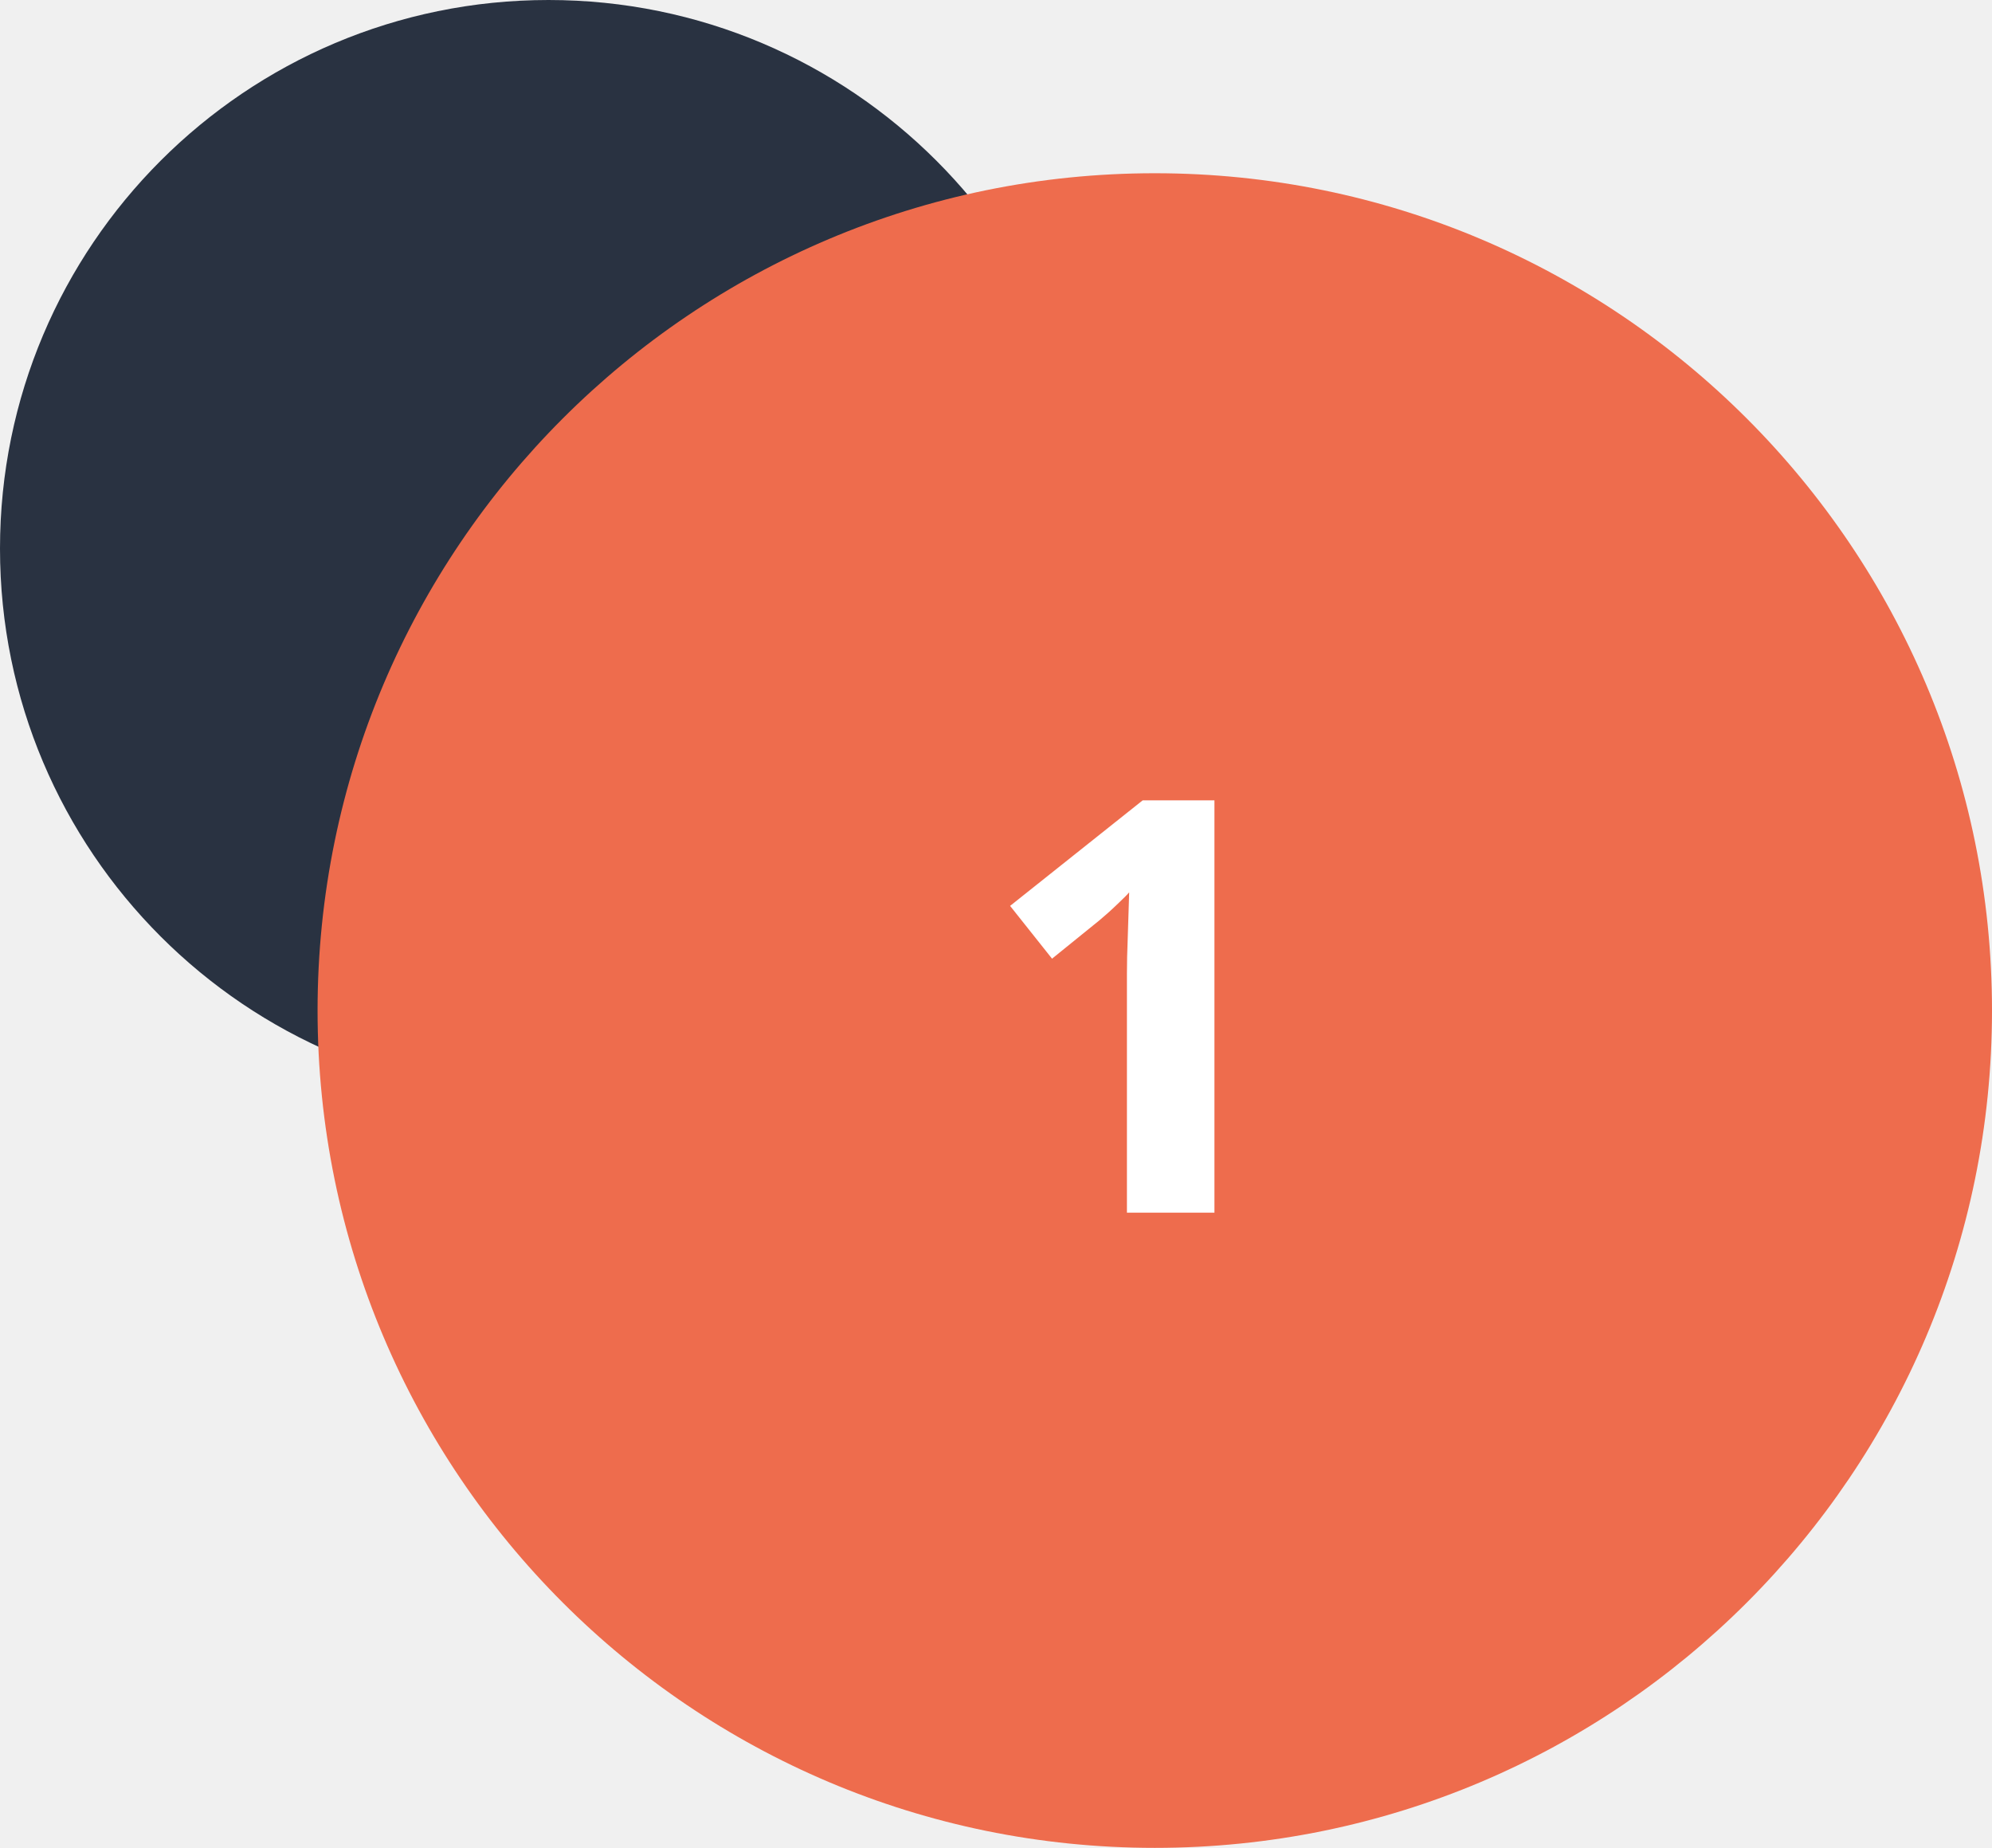
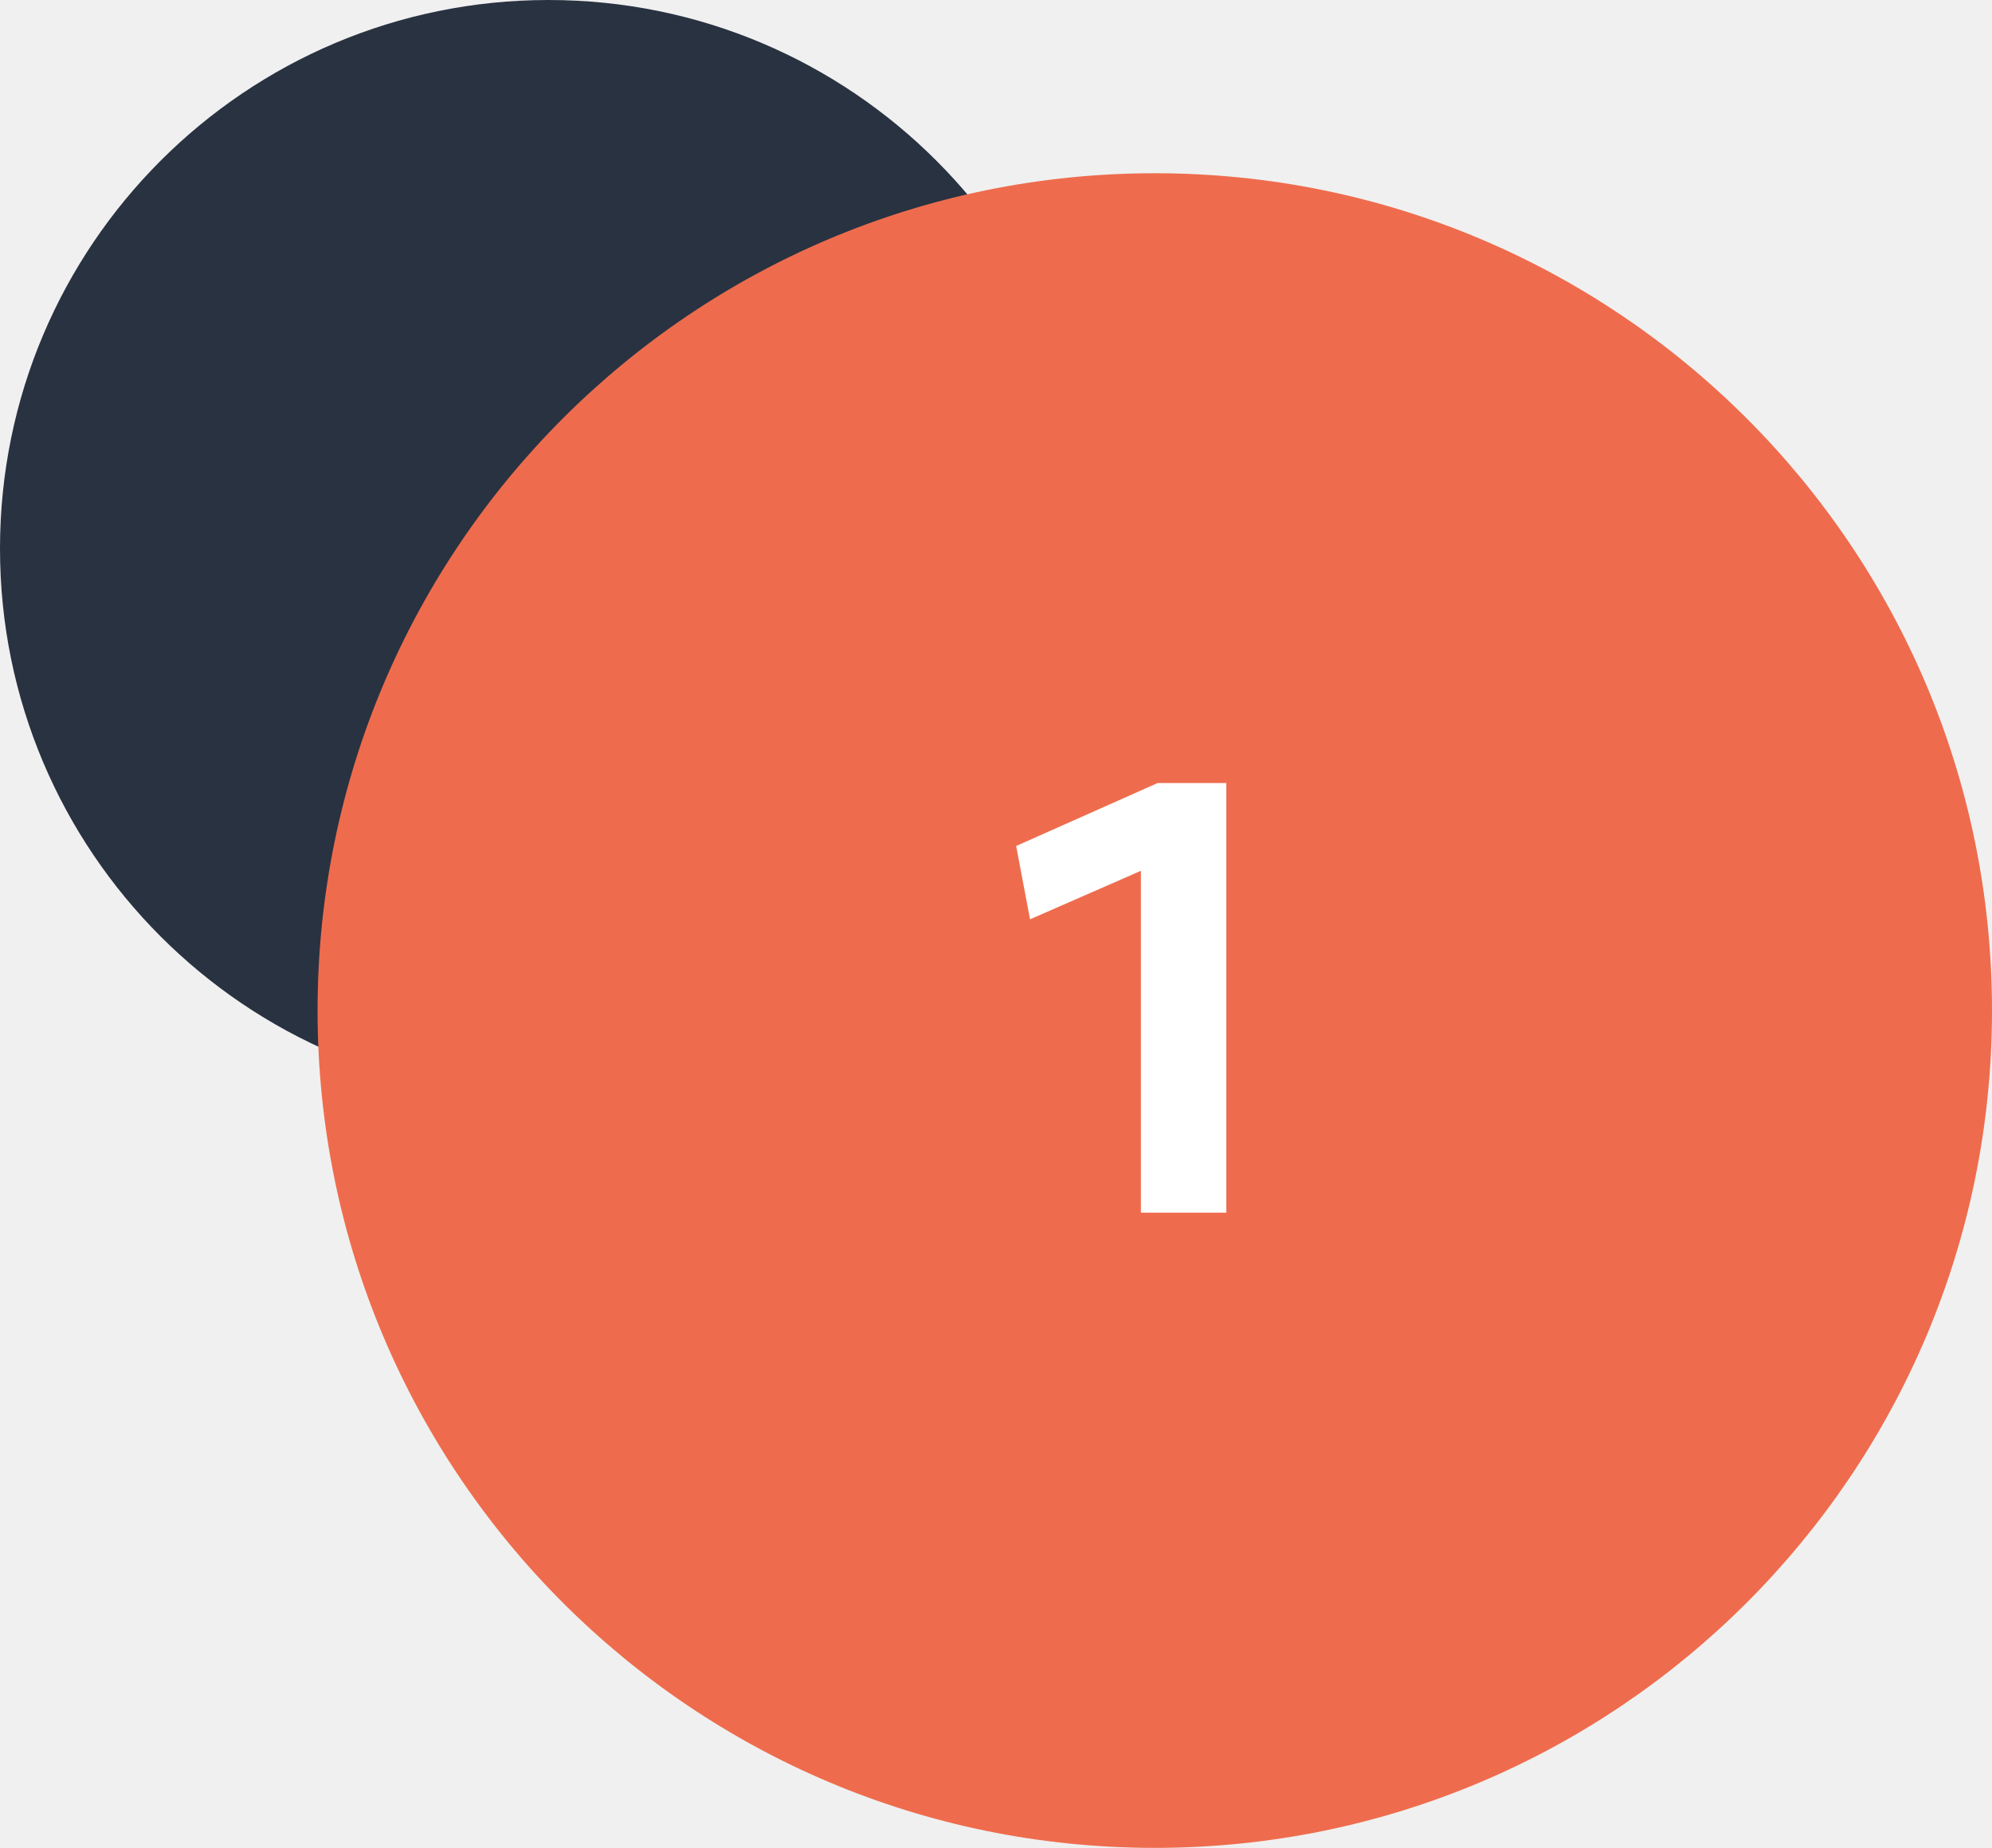
- <svg xmlns="http://www.w3.org/2000/svg" width="69px" height="64px" viewBox="0 0 69 64" version="1.1">
-   <g id="Landing-page" stroke="none" stroke-width="1" fill="none" fill-rule="evenodd">
-     <g id="Landing-page---desktop" transform="translate(-463, -3918)">
-       <g id="for_who" transform="translate(463, 3758)">
-         <g id="services_number_01" transform="translate(0, 160)">
-           <rect id="Rectangle-Copy-5" fill="#293241" x="0" y="0" width="38" height="38" rx="19" />
-           <rect id="Rectangle-Copy-5" fill="#EE6C4D" x="11" y="6" width="58" height="58" rx="29" />
-           <text id="1" font-family="ObjektivMk1-Bold, Objektiv Mk1" font-size="20" font-weight="bold" fill="#FFFFFF">
-             <tspan x="33.8" y="42">1</tspan>
-           </text>
-         </g>
-       </g>
-     </g>
+ <svg xmlns="http://www.w3.org/2000/svg" width="207" height="192" viewBox="0 0 207 192" fill="none">
+   <g id="services_number_01" clip-path="url(#clip0_0_328)">
+     <path id="Rectangle Copy 5" d="M0 57C0 25.52 25.52 0 57 0V0C88.48 0 114 25.52 114 57V57C114 88.48 88.48 114 57 114V114C25.52 114 0 88.48 0 57V57Z" fill="#293241" />
+     <path id="Rectangle Copy 5_2" d="M33 105C33 56.951 71.951 18 120 18V18C168.049 18 207 56.951 207 105V105C207 153.049 168.049 192 120 192V192C71.951 192 33 153.049 33 105V105Z" fill="#EE6C4D" />
+     <path id="1" d="M127.436 126H118.556V90.48L107.036 95.52L105.596 87.9L120.296 81.36H127.436V126Z" fill="white" />
  </g>
+   <defs>
+     <clipPath id="clip0_0_328">
+       <rect width="69" height="64" fill="white" transform="scale(3)" />
+     </clipPath>
+   </defs>
</svg>
